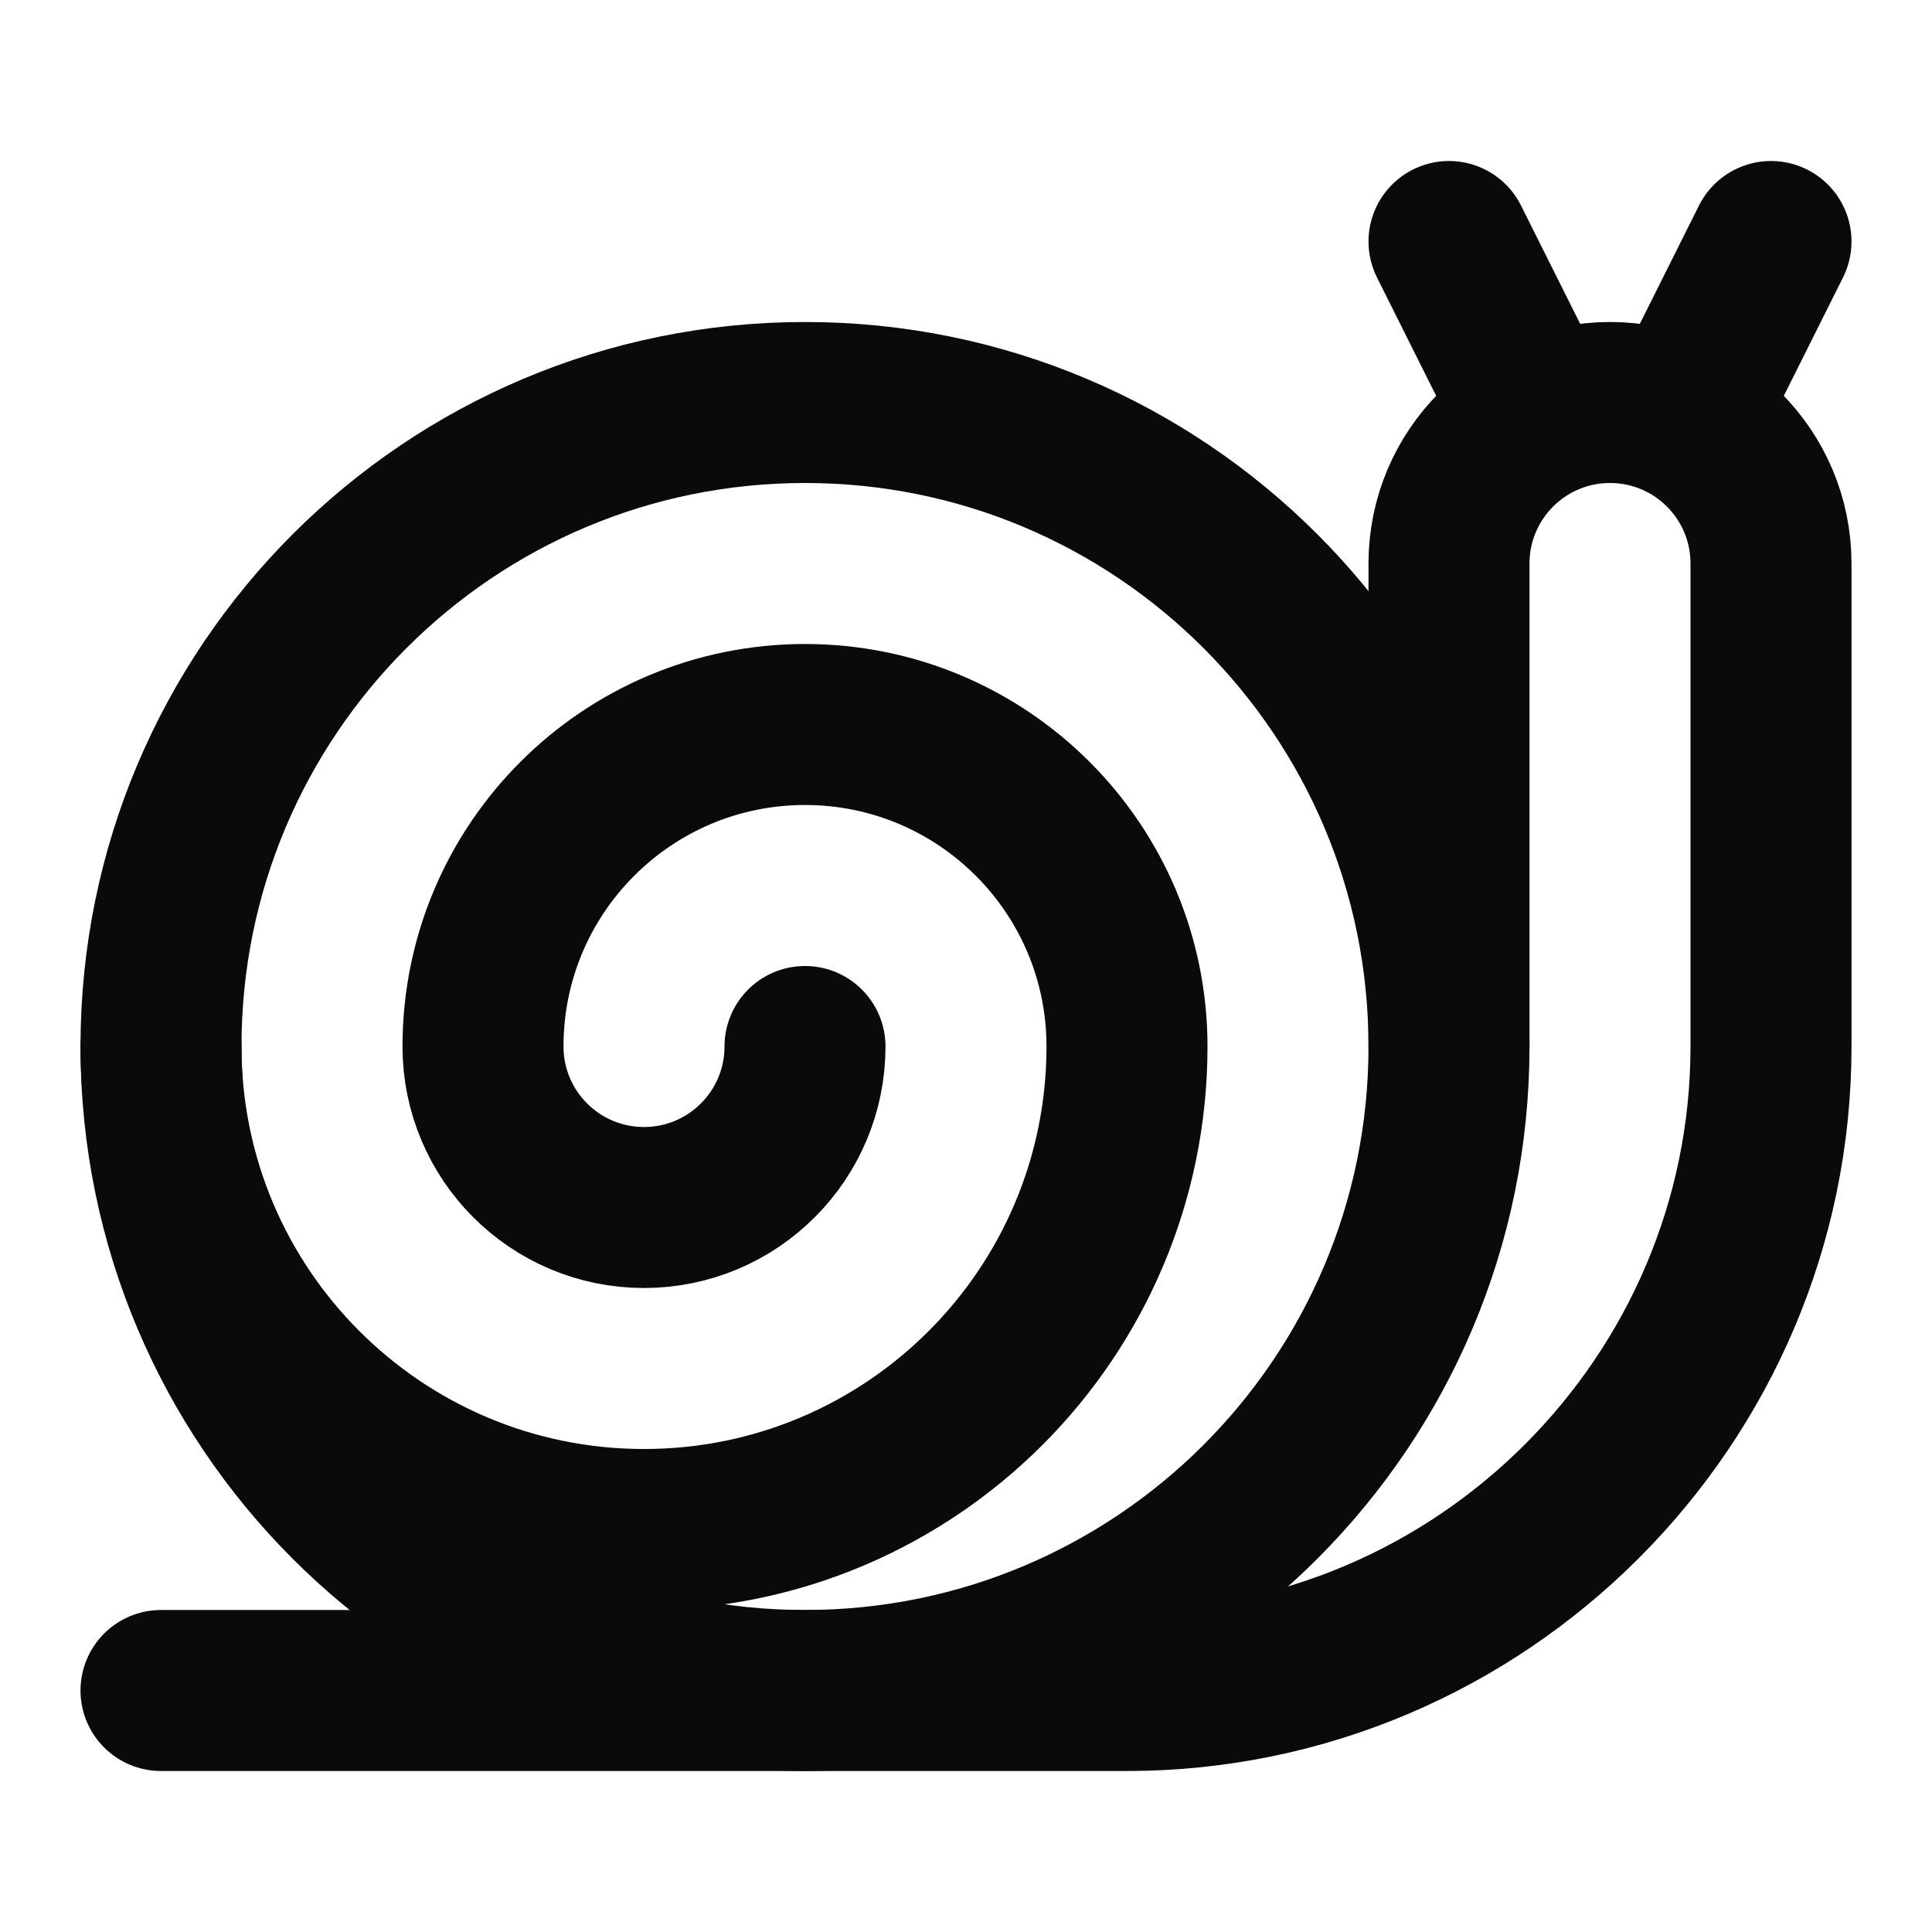
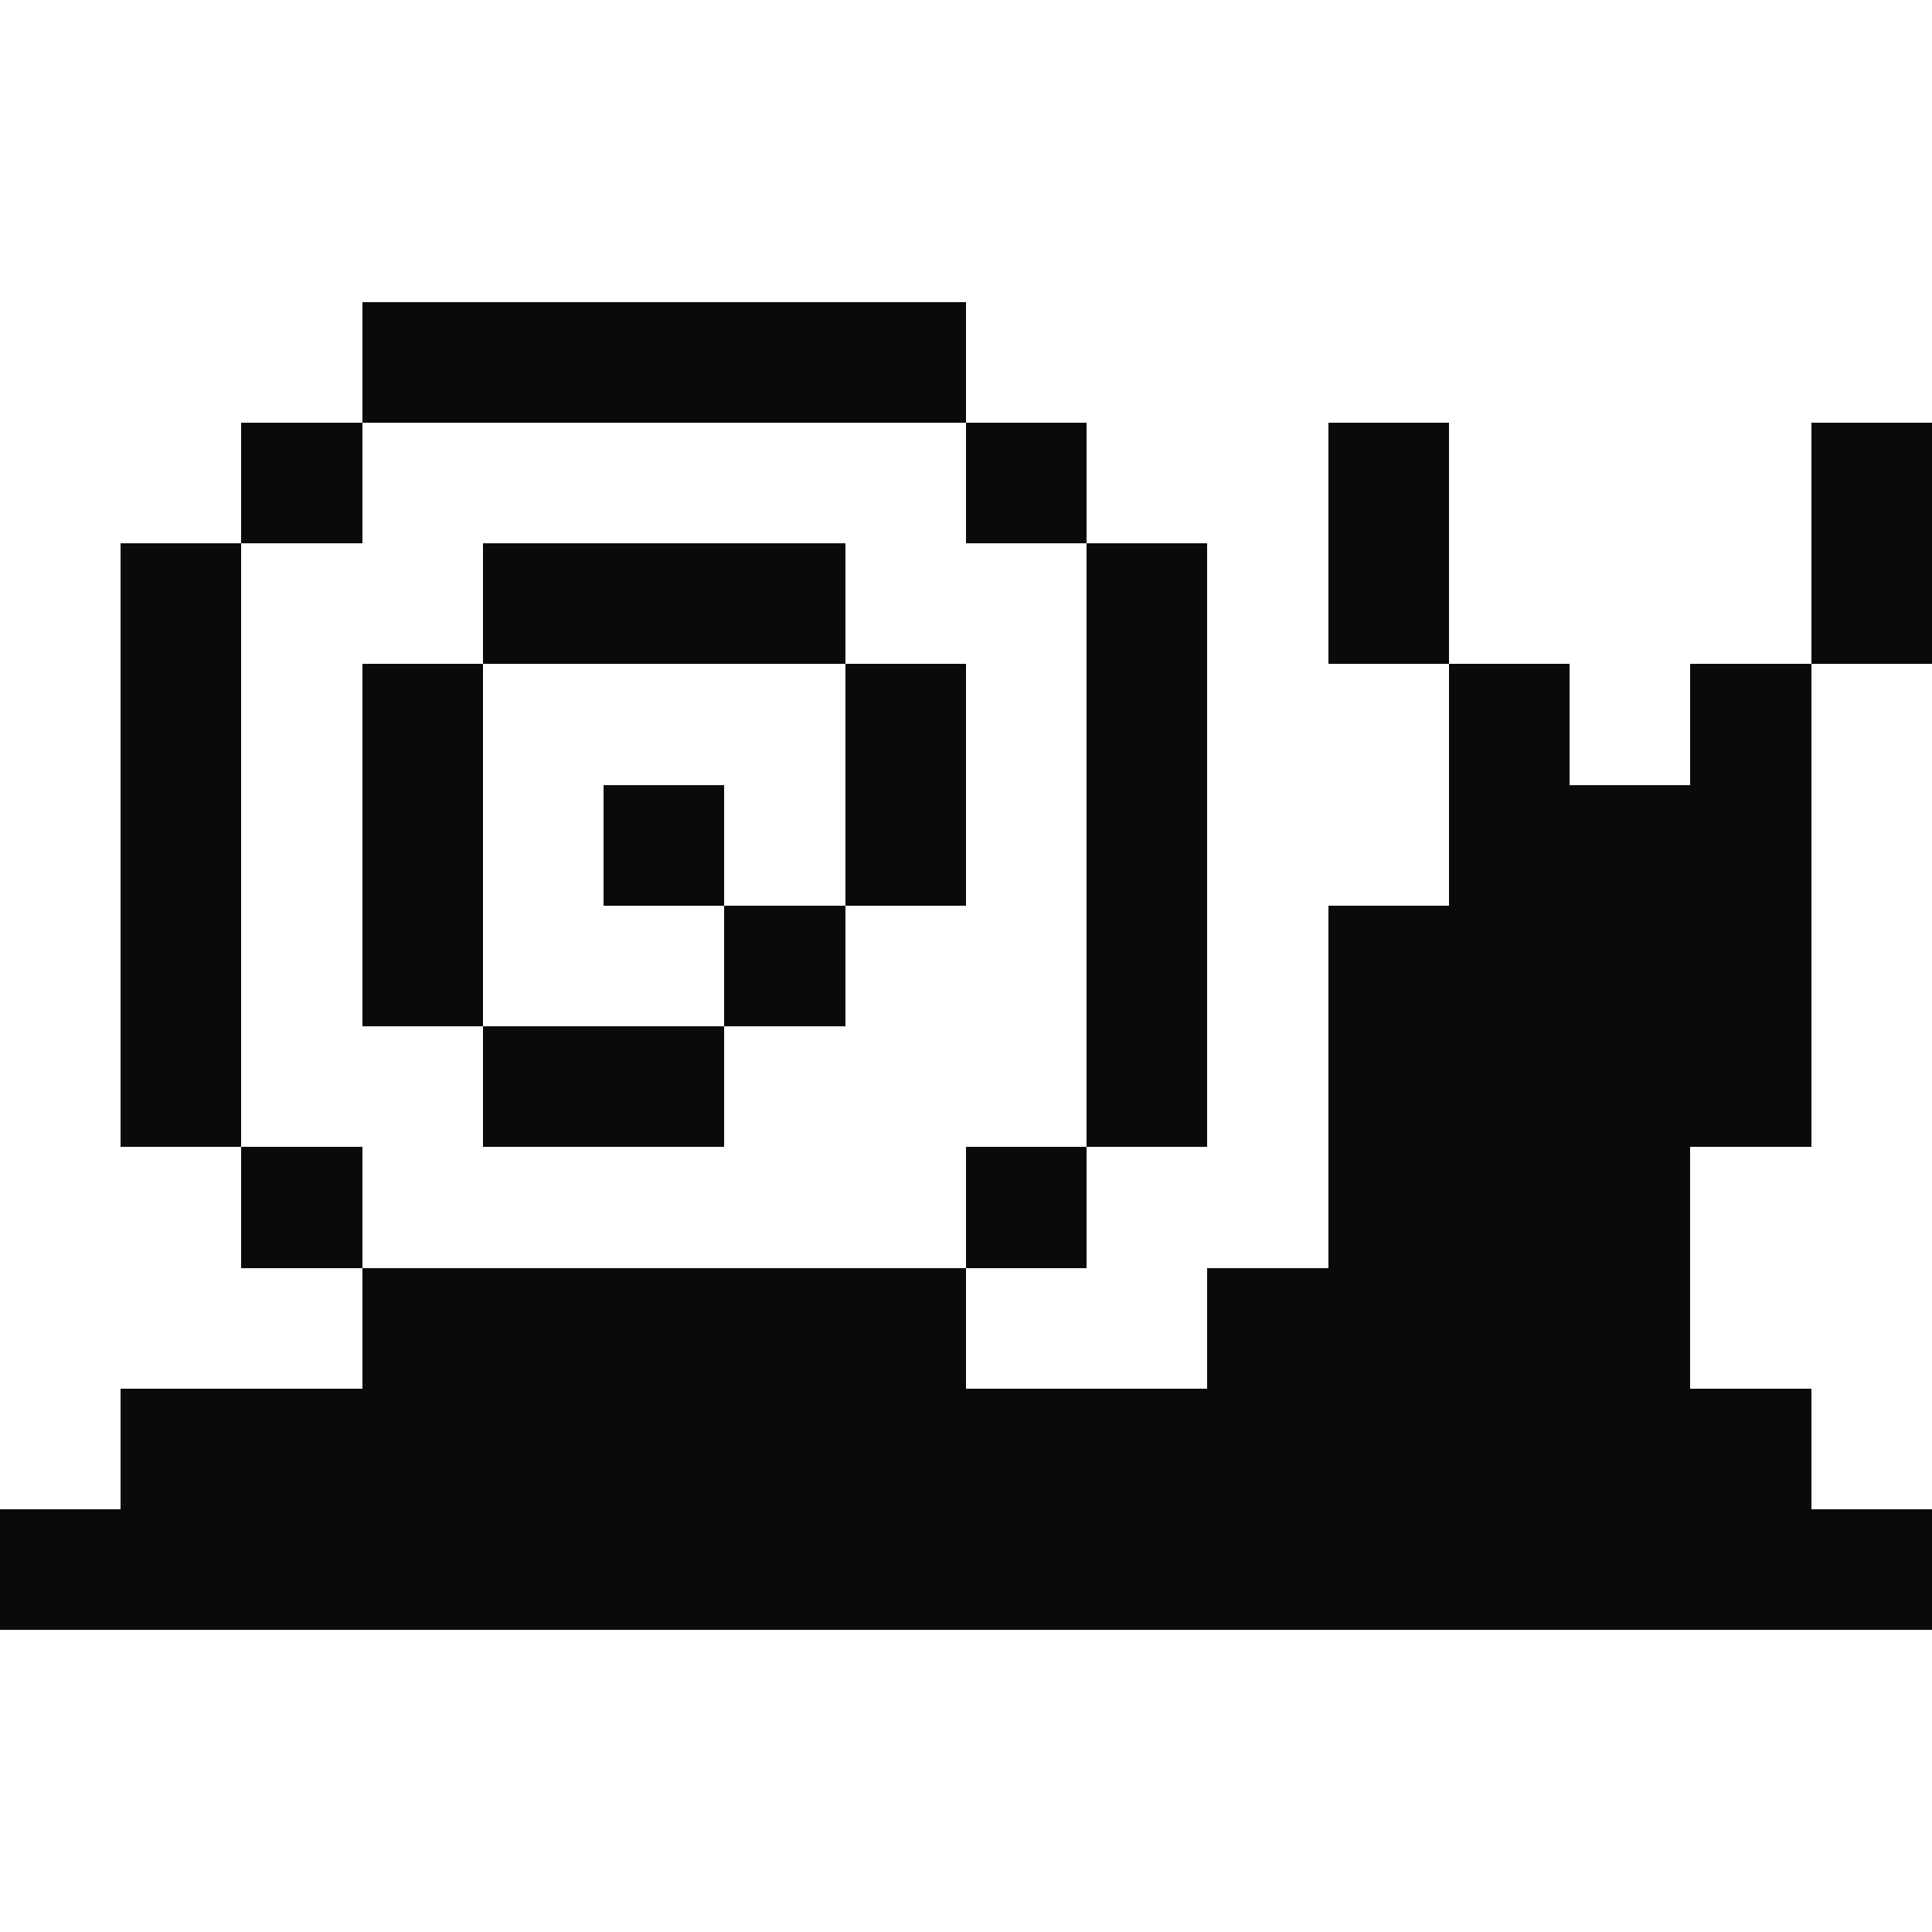
- <svg xmlns="http://www.w3.org/2000/svg" viewBox="0 0 24 24">
-   <style>g{stroke:#0a0a0a}@media (prefers-color-scheme:dark){g{stroke:#fafafa}}</style>
-   <g fill="none" stroke-width="2" stroke-linecap="round" stroke-linejoin="round">
-     <path d="M2 13a6 6 0 1 0 12 0 4 4 0 1 0-8 0 2 2 0 0 0 4 0" />
-     <circle cx="10" cy="13" r="8" />
-     <path d="M2 21h12c4.4 0 8-3.6 8-8V7a2 2 0 1 0-4 0v6" />
-     <path d="M18 3 19.1 5.2" />
-     <path d="M22 3 20.9 5.2" />
-   </g>
+ <svg xmlns="http://www.w3.org/2000/svg" viewBox="0 -2.5 16 16" shape-rendering="crispEdges">
+   <style>path{fill:#0a0a0a}@media (prefers-color-scheme:dark){path{fill:#fafafa}}</style>
+   <path d="M3 0h5v1h-5zM2 1h1v1h-1zM8 1h1v1h-1zM11 1h1v1h-1zM15 1h1v1h-1zM1 2h1v1h-1zM4 2h3v1h-3zM9 2h1v1h-1zM11 2h1v1h-1zM15 2h1v1h-1zM1 3h1v1h-1zM3 3h1v1h-1zM7 3h1v1h-1zM9 3h1v1h-1zM12 3h1v1h-1zM14 3h1v1h-1zM1 4h1v1h-1zM3 4h1v1h-1zM5 4h1v1h-1zM7 4h1v1h-1zM9 4h1v1h-1zM12 4h3v1h-3zM1 5h1v1h-1zM3 5h1v1h-1zM6 5h1v1h-1zM9 5h1v1h-1zM11 5h4v1h-4zM1 6h1v1h-1zM4 6h2v1h-2zM9 6h1v1h-1zM11 6h4v1h-4zM2 7h1v1h-1zM8 7h1v1h-1zM11 7h3v1h-3zM3 8h5v1h-5zM10 8h4v1h-4zM1 9h14v1h-14zM0 10h16v1h-16z" />
</svg>
